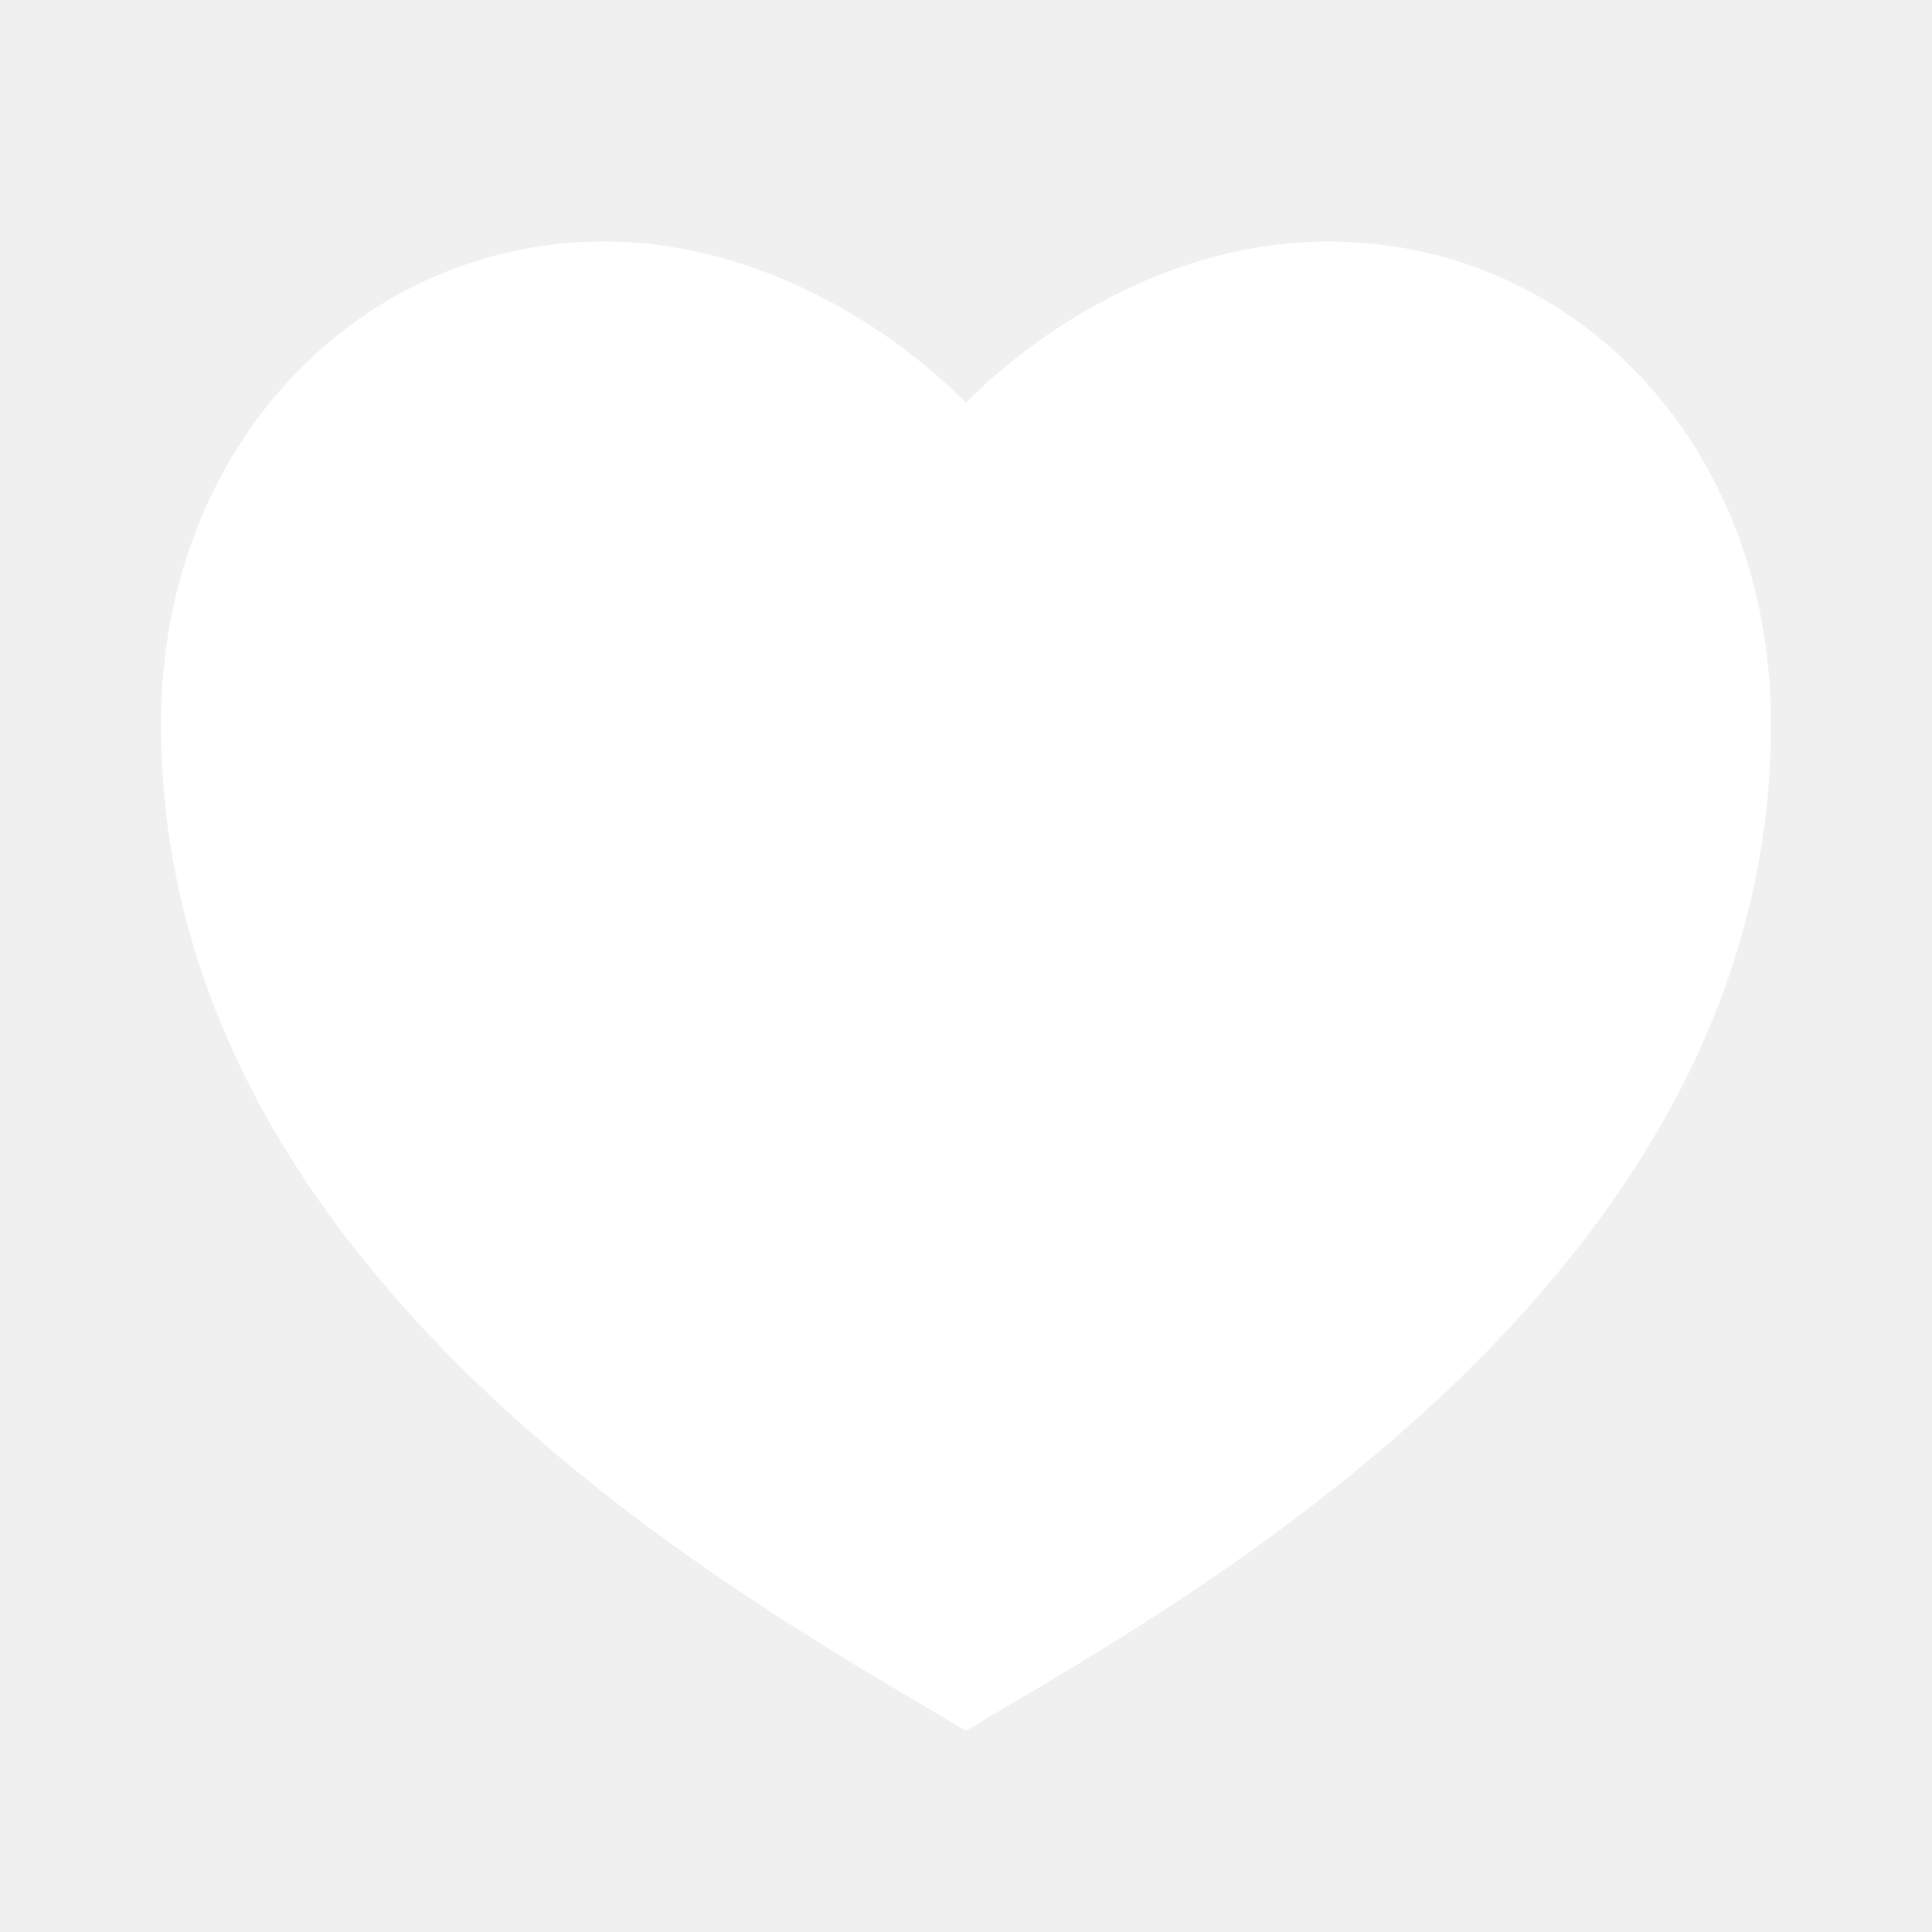
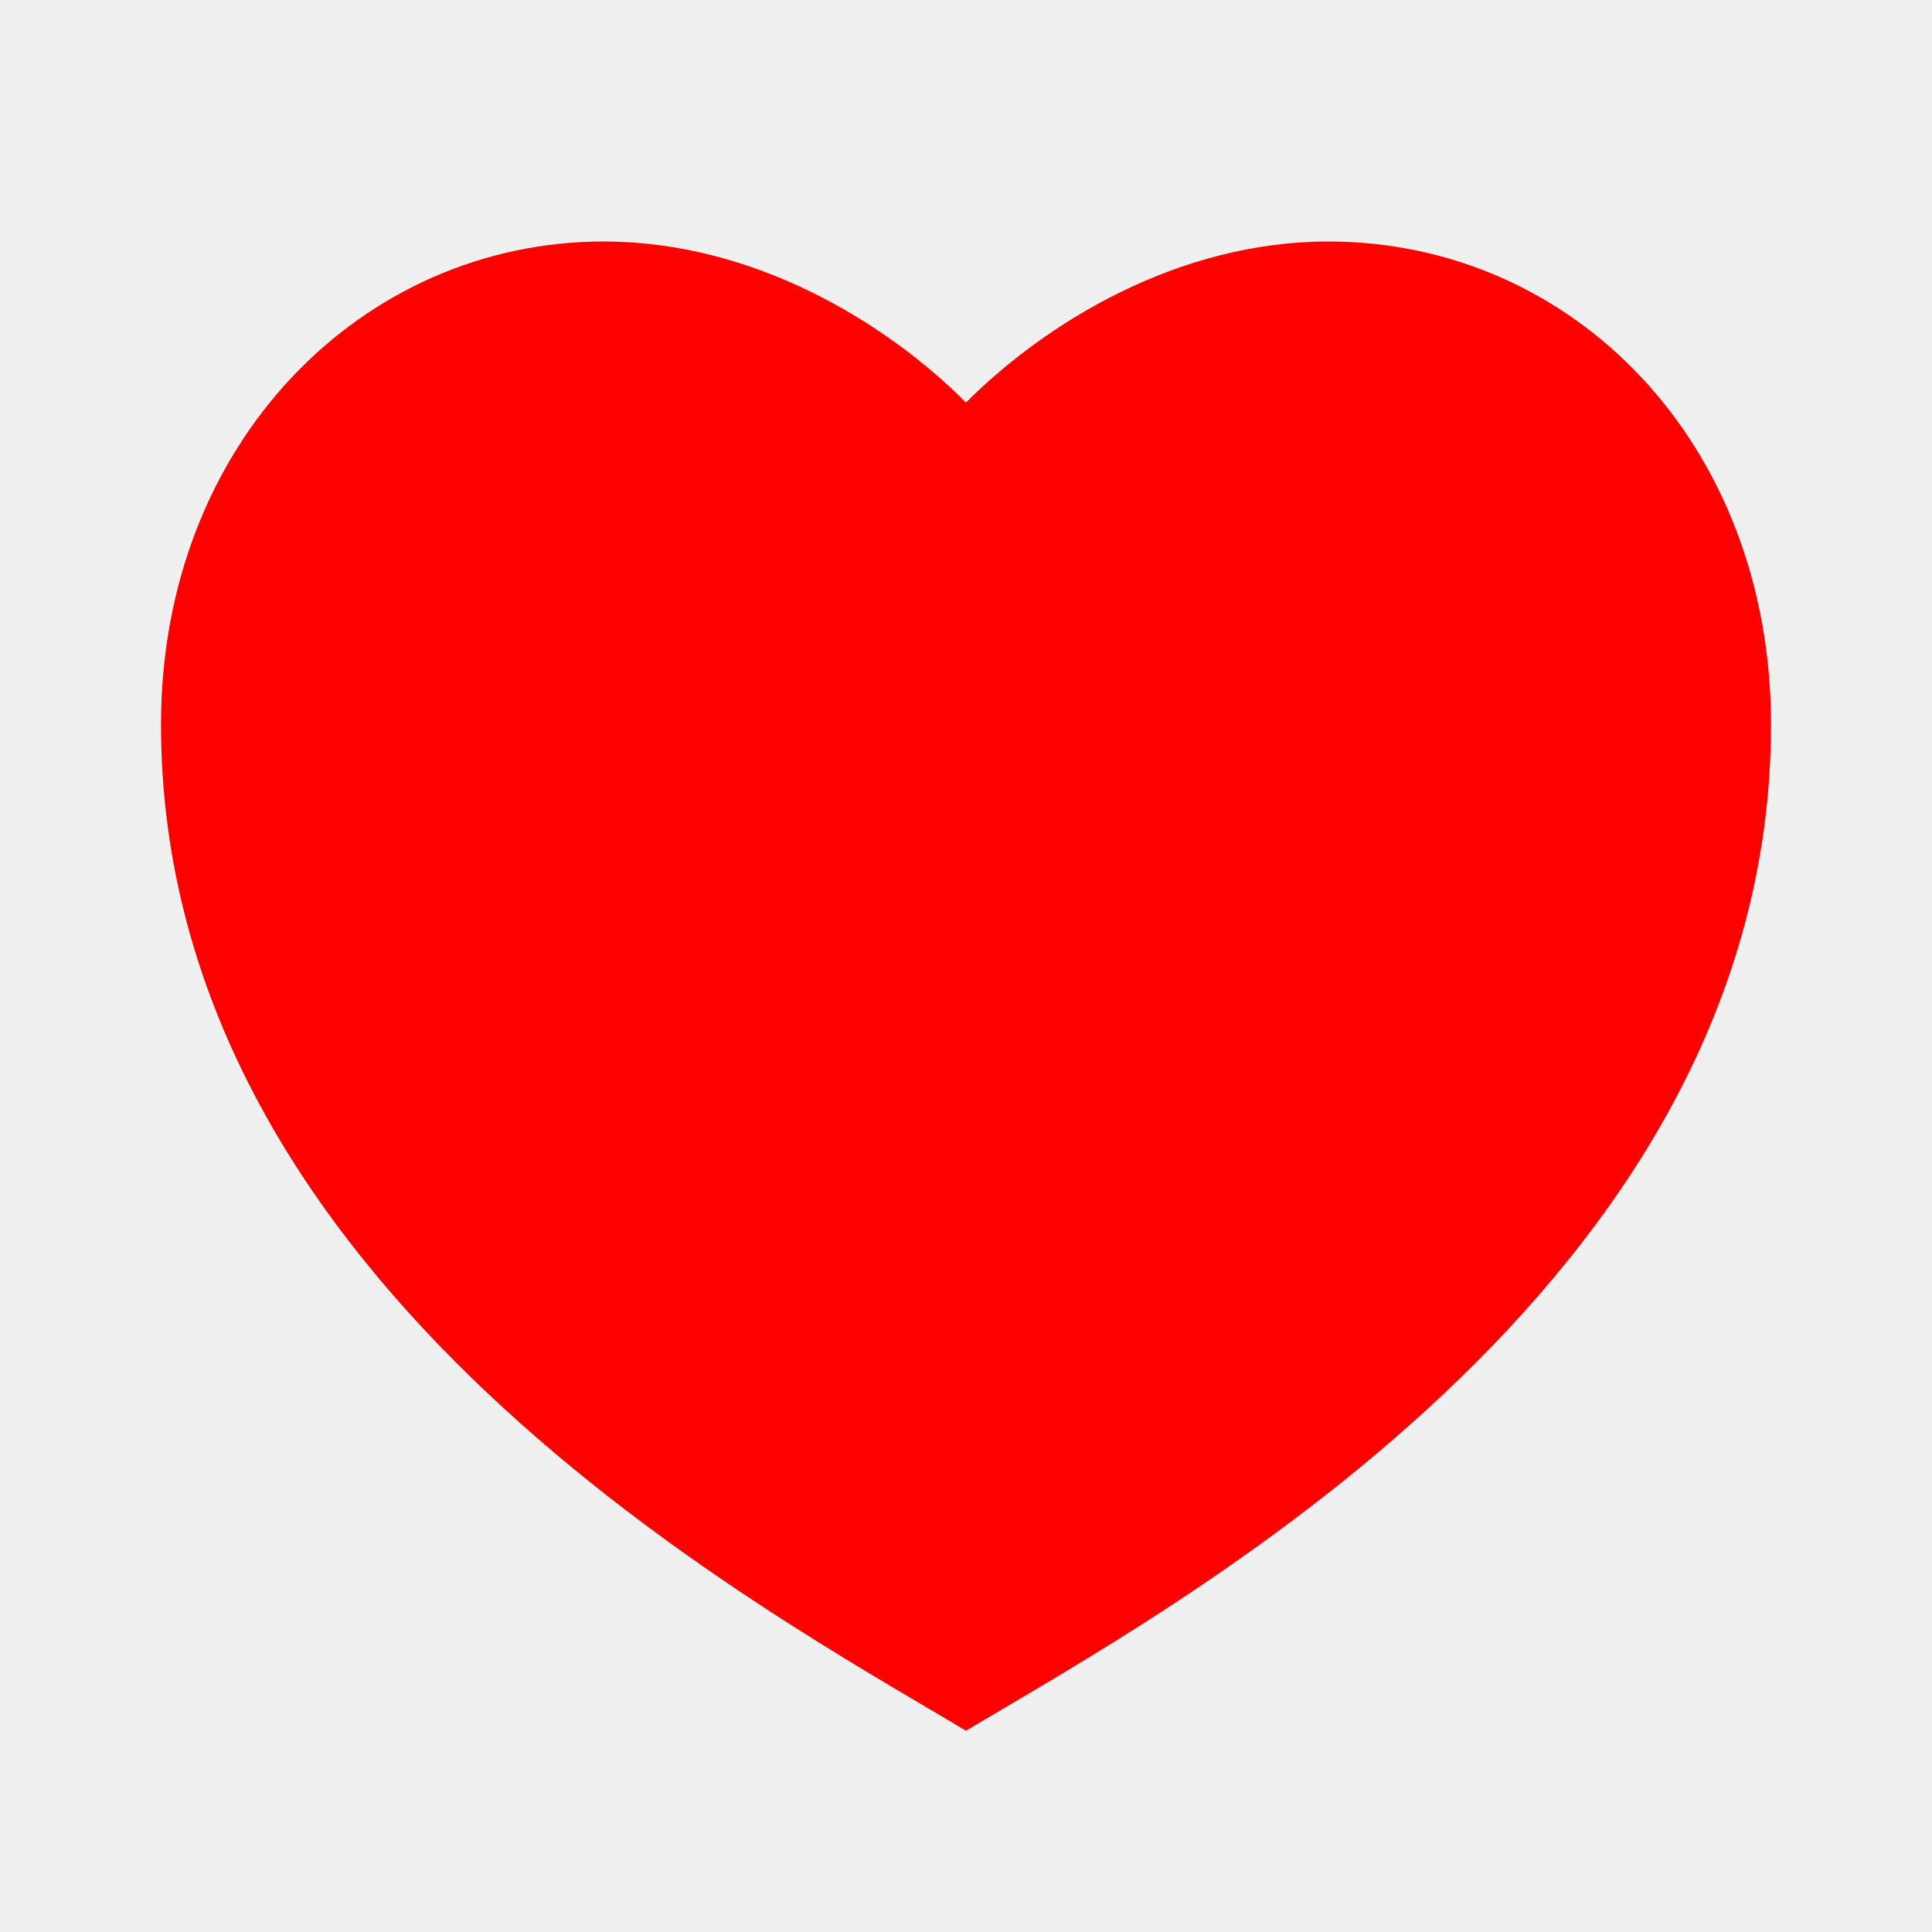
- <svg xmlns="http://www.w3.org/2000/svg" viewBox="0 0 24 24" fill="white">
+ <svg xmlns="http://www.w3.org/2000/svg" viewBox="0 0 24 24" fill="red">
  <path d="M16.5 3C19.538 3 22 5.5 22 9C22 16 14.5 20 12 21.5C9.5 20 2 16 2 9C2 5.5 4.5 3 7.5 3C9.36 3 11 4 12 5C13 4 14.64 3 16.5 3Z" />
</svg>
